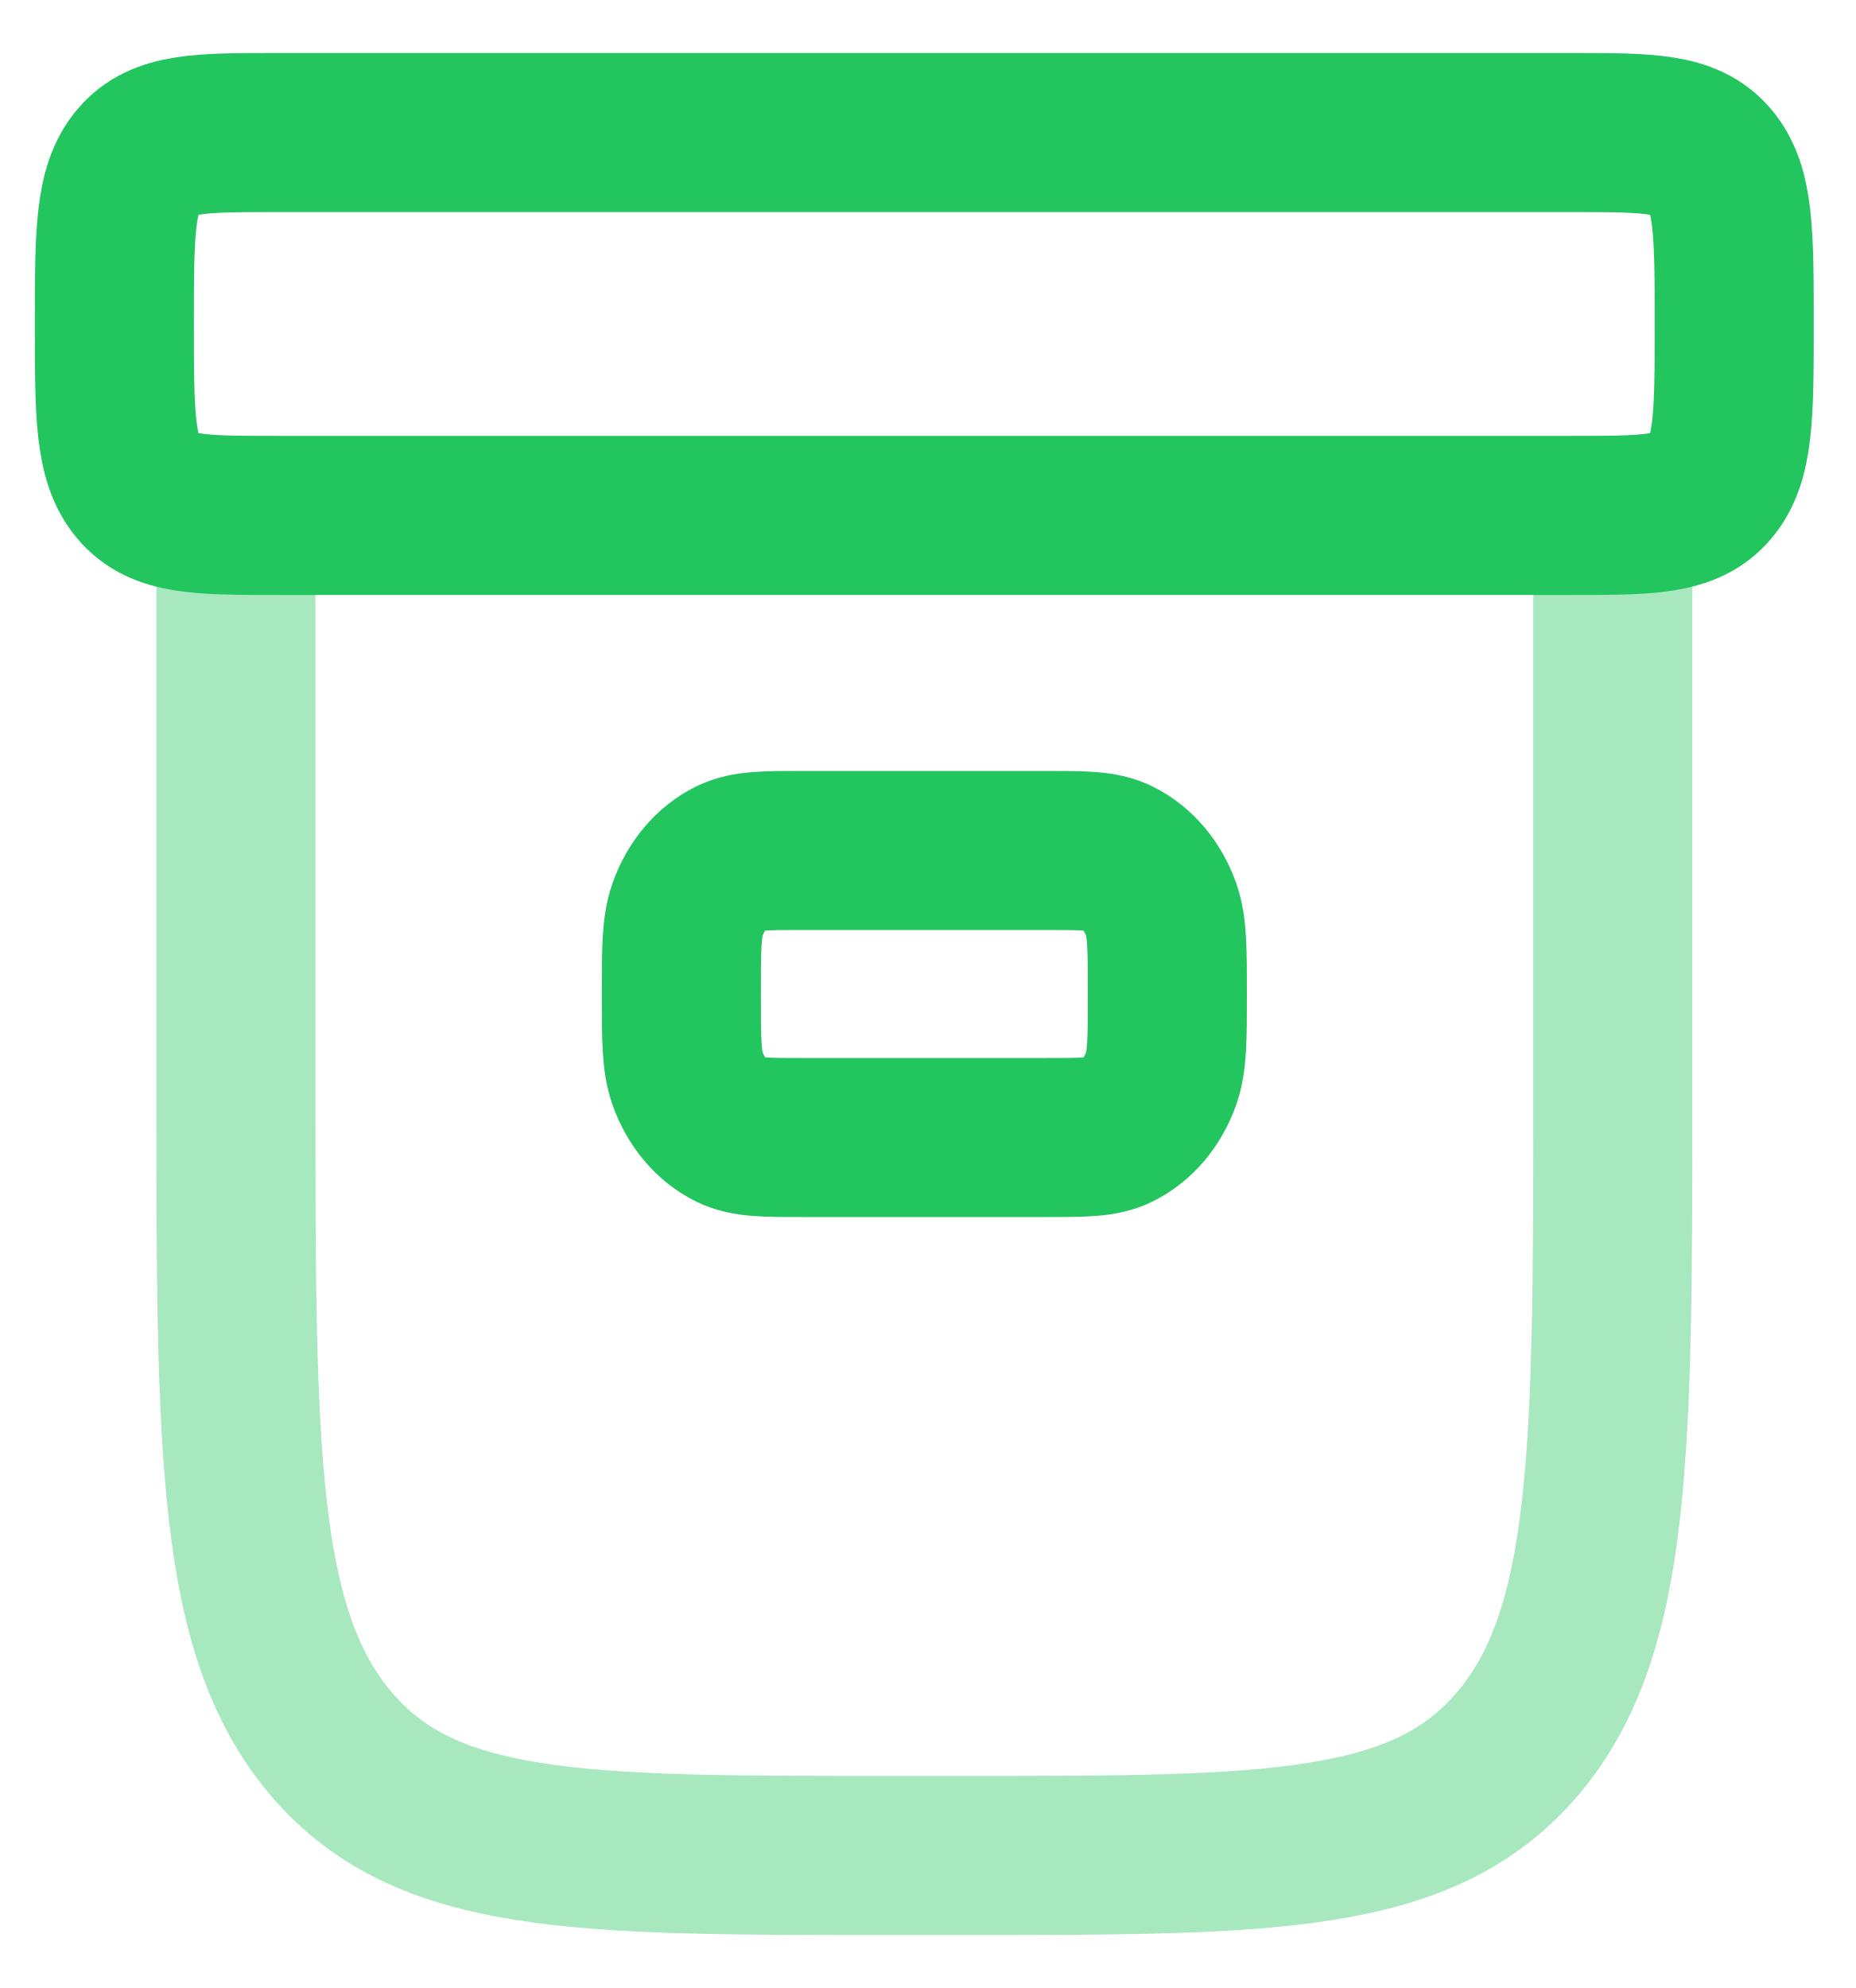
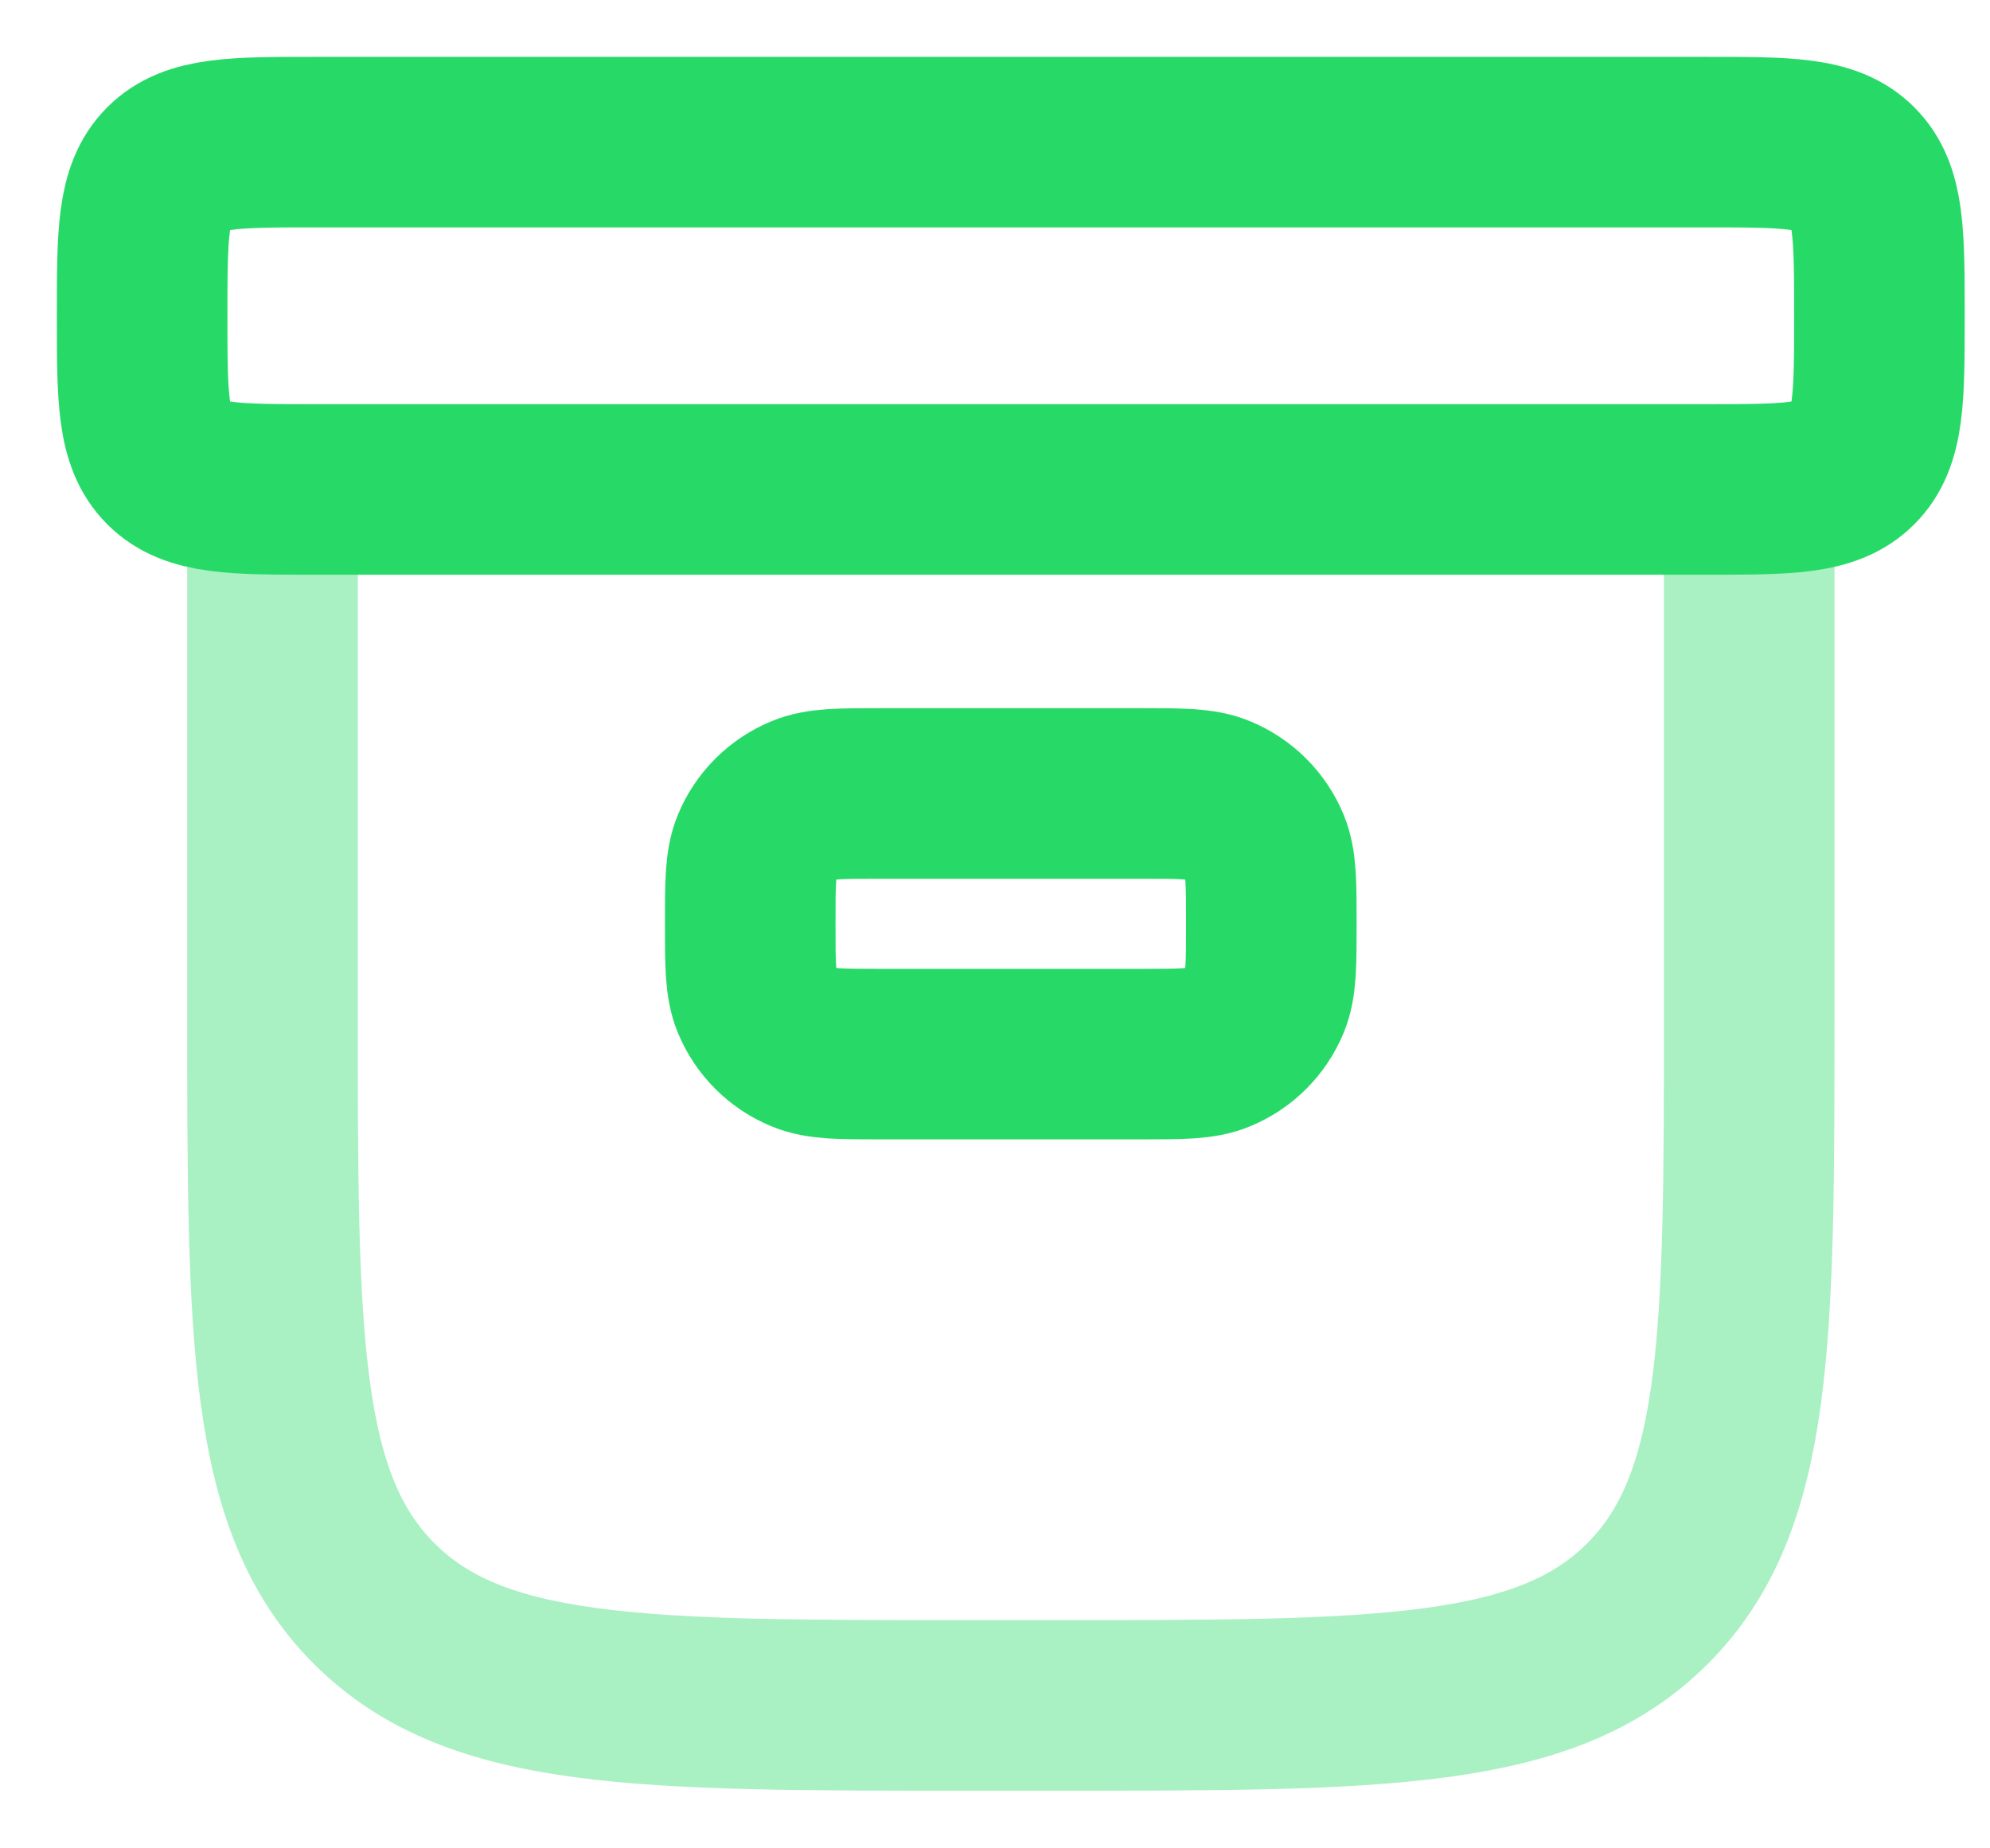
- <svg xmlns="http://www.w3.org/2000/svg" width="14" height="15" viewBox="0 0 14 15" fill="none">
-   <path d="M5.141 7.5C5.141 7.164 5.141 6.995 5.188 6.862C5.25 6.686 5.369 6.545 5.518 6.472C5.631 6.417 5.773 6.417 6.058 6.417H7.891C8.176 6.417 8.318 6.417 8.43 6.472C8.58 6.545 8.699 6.686 8.761 6.862C8.808 6.995 8.808 7.164 8.808 7.5C8.808 7.836 8.808 8.005 8.761 8.138C8.699 8.314 8.58 8.455 8.43 8.528C8.318 8.583 8.176 8.583 7.891 8.583H6.058C5.773 8.583 5.631 8.583 5.518 8.528C5.369 8.455 5.25 8.314 5.188 8.138C5.141 8.005 5.141 7.836 5.141 7.5Z" stroke="#22C55E" stroke-width="1.2" />
-   <path opacity="0.4" d="M12.169 3.889V8.222C12.169 10.946 12.169 12.308 11.453 13.154C10.737 14 9.585 14 7.28 14H6.669C4.364 14 3.212 14 2.496 13.154C1.78 12.308 1.78 10.946 1.78 8.222V3.889" stroke="#22C55E" stroke-width="1.2" stroke-linecap="round" />
-   <path d="M0.863 2.444C0.863 1.764 0.863 1.423 1.042 1.212C1.221 1 1.509 1 2.085 1H11.863C12.439 1 12.727 1 12.906 1.212C13.085 1.423 13.085 1.764 13.085 2.444C13.085 3.125 13.085 3.466 12.906 3.677C12.727 3.889 12.439 3.889 11.863 3.889H2.085C1.509 3.889 1.221 3.889 1.042 3.677C0.863 3.466 0.863 3.125 0.863 2.444Z" stroke="#22C55E" stroke-width="1.2" />
+ <svg xmlns="http://www.w3.org/2000/svg" width="14" height="13" viewBox="0 0 14 13" fill="none">
+   <path d="M5.278 6.5C5.278 6.215 5.278 6.073 5.324 5.961C5.386 5.811 5.505 5.692 5.655 5.63C5.767 5.583 5.91 5.583 6.194 5.583H8.028C8.312 5.583 8.455 5.583 8.567 5.63C8.717 5.692 8.836 5.811 8.898 5.961C8.944 6.073 8.944 6.215 8.944 6.5C8.944 6.785 8.944 6.927 8.898 7.039C8.836 7.189 8.717 7.308 8.567 7.37C8.455 7.417 8.312 7.417 8.028 7.417H6.194C5.91 7.417 5.767 7.417 5.655 7.37C5.505 7.308 5.386 7.189 5.324 7.039C5.278 6.927 5.278 6.785 5.278 6.5Z" stroke="#27DA68" stroke-width="1.2" />
+   <path opacity="0.4" d="M12.306 3.444V7.111C12.306 9.416 12.306 10.568 11.59 11.284C10.874 12 9.721 12 7.417 12H6.806C4.501 12 3.349 12 2.633 11.284C1.917 10.568 1.917 9.416 1.917 7.111V3.444" stroke="#27DA68" stroke-width="1.2" stroke-linecap="round" />
+   <path d="M1 2.222C1 1.646 1 1.358 1.179 1.179C1.358 1 1.646 1 2.222 1H12C12.576 1 12.864 1 13.043 1.179C13.222 1.358 13.222 1.646 13.222 2.222C13.222 2.798 13.222 3.086 13.043 3.265C12.864 3.444 12.576 3.444 12 3.444H2.222C1.646 3.444 1.358 3.444 1.179 3.265C1 3.086 1 2.798 1 2.222Z" stroke="#27DA68" stroke-width="1.2" />
</svg>
